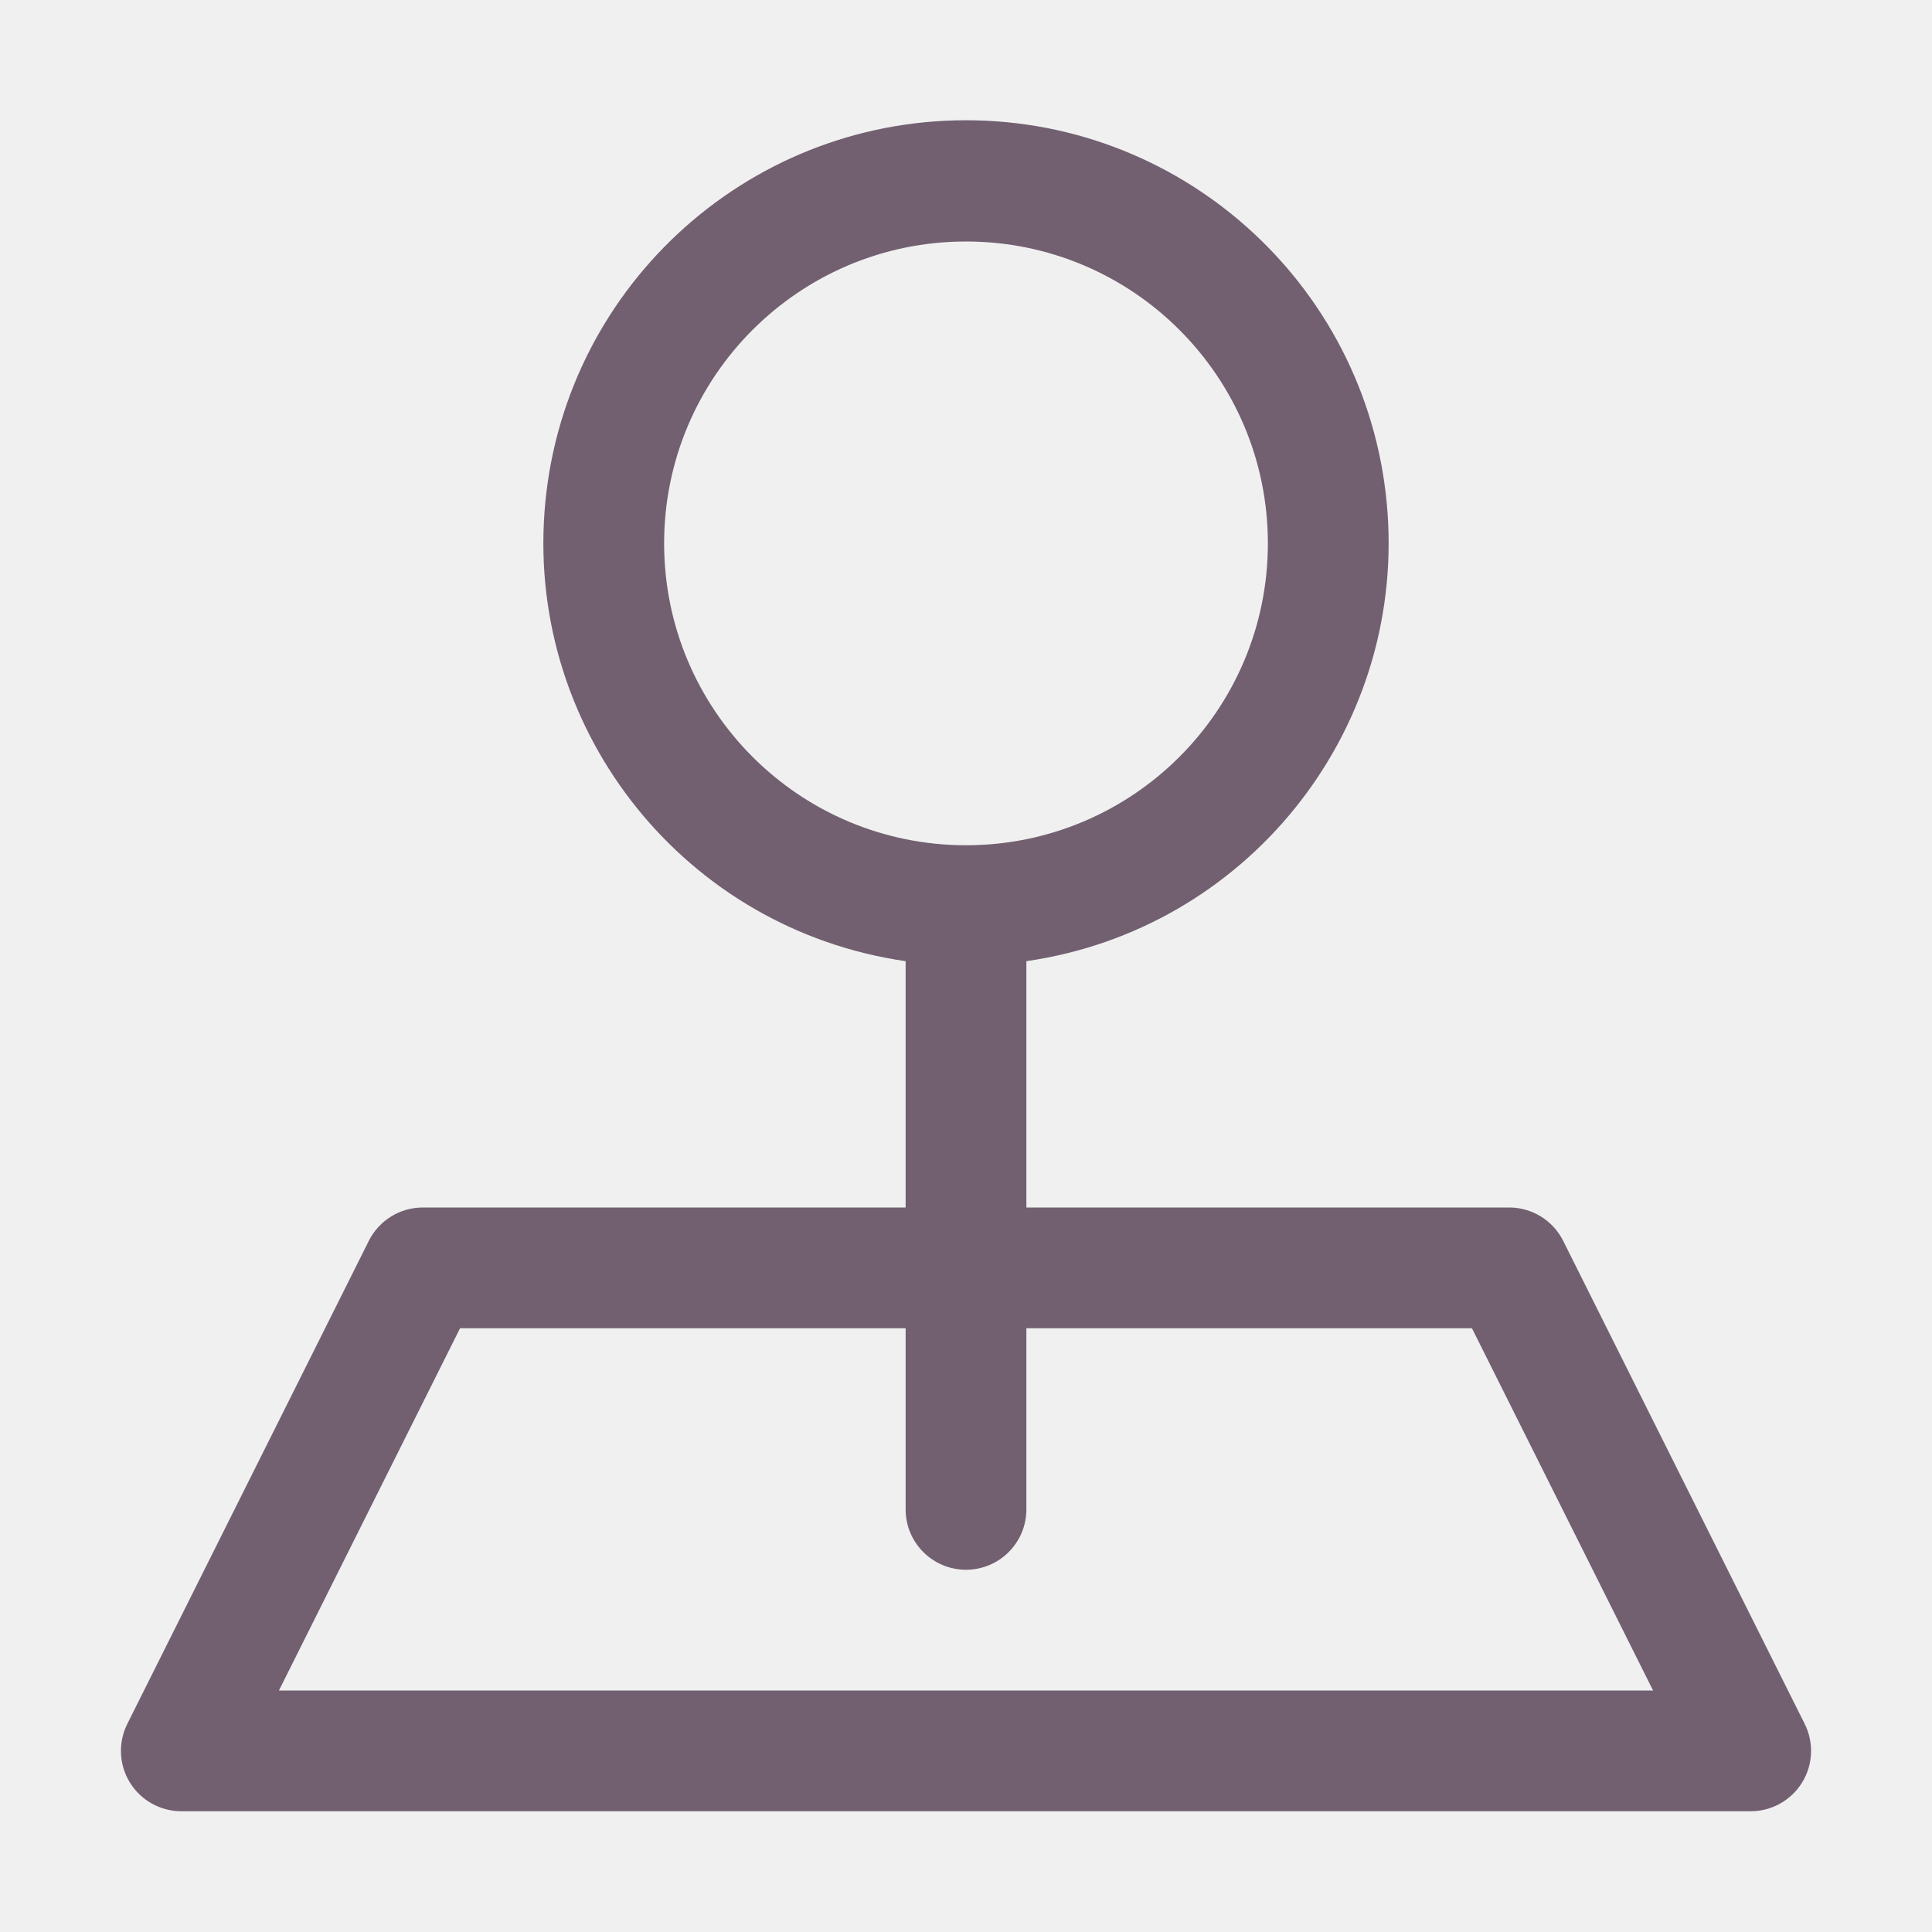
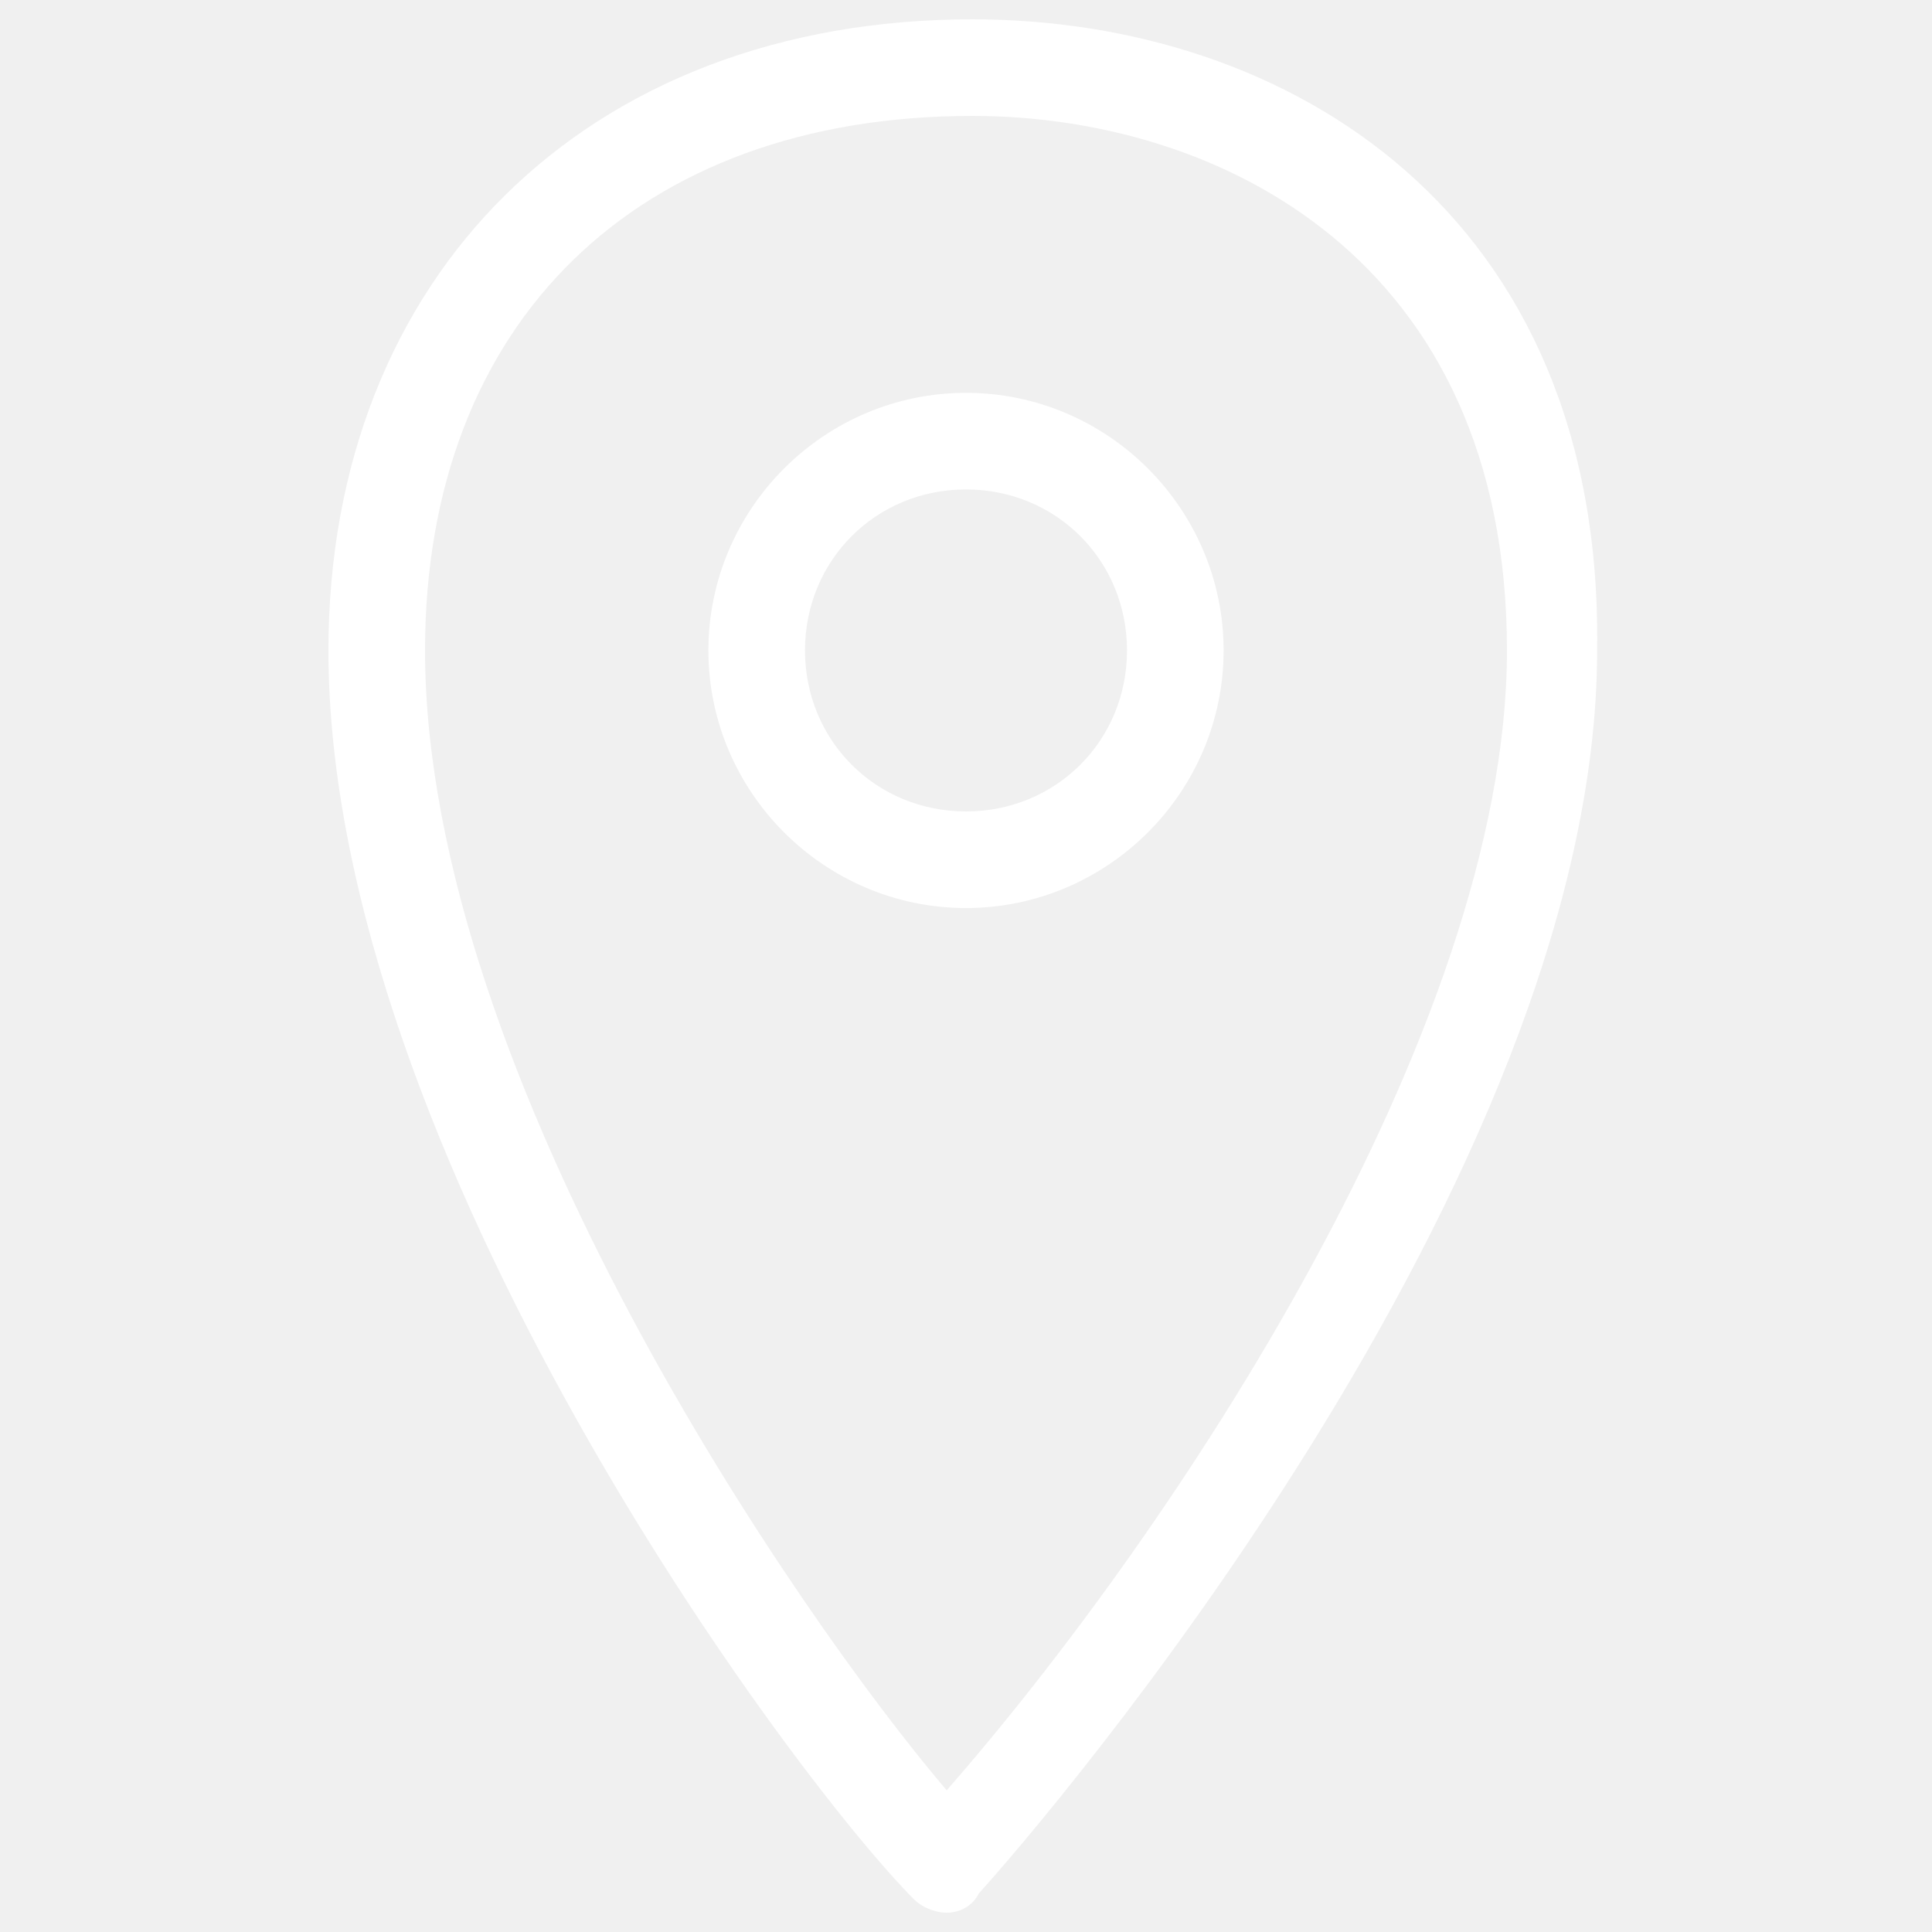
- <svg xmlns="http://www.w3.org/2000/svg" viewBox="0 0 32 32">
-   <g data-name="Layer 13" id="Layer_13" fill="#726071">
-     <path d="M29.89,28.55l-4-8A1,1,0,0,0,25,20H17V15.92a7,7,0,1,0-2,0V20H7a1,1,0,0,0-.89.55l-4,8A1,1,0,0,0,3,30H29a1,1,0,0,0,.89-1.45ZM11,9a5,5,0,1,1,5,5A5,5,0,0,1,11,9ZM4.62,28l3-6H15v3a1,1,0,0,0,2,0V22h7.38l3,6Z" />
-   </g>
+ <svg xmlns="http://www.w3.org/2000/svg" enable-background="new 0 0 30 30" height="20px" id="Capa_1" version="1.1" viewBox="0 0 30 30" width="20px" xml:space="preserve">
+   <path d="M15.1,0.3c-6,0-10,4-10,9.8c0,7.8,7.2,17.5,9.1,19.4c0.1,0.1,0.3,0.2,0.5,0.2c0,0,0,0,0,0  c0.2,0,0.4-0.1,0.5-0.3c1-1.1,9.6-11.1,9.6-19.3C24.9,3.3,20,0.3,15.1,0.3z M14.7,27.8c-2.3-2.7-8.1-11.1-8.1-17.7  c0-5.1,3.3-8.3,8.5-8.3c3.8,0,8.3,2.2,8.3,8.3C23.4,16,18.2,23.8,14.7,27.8z M15,6.1c-2.2,0-4,1.8-4,4c0,2.2,1.8,4,4,4s4-1.8,4-4  C19,7.9,17.2,6.1,15,6.1z M15,12.6c-1.4,0-2.5-1.1-2.5-2.5c0-1.4,1.1-2.5,2.5-2.5s2.5,1.1,2.5,2.5C17.5,11.5,16.4,12.6,15,12.6z" fill="#fff" />
</svg>
